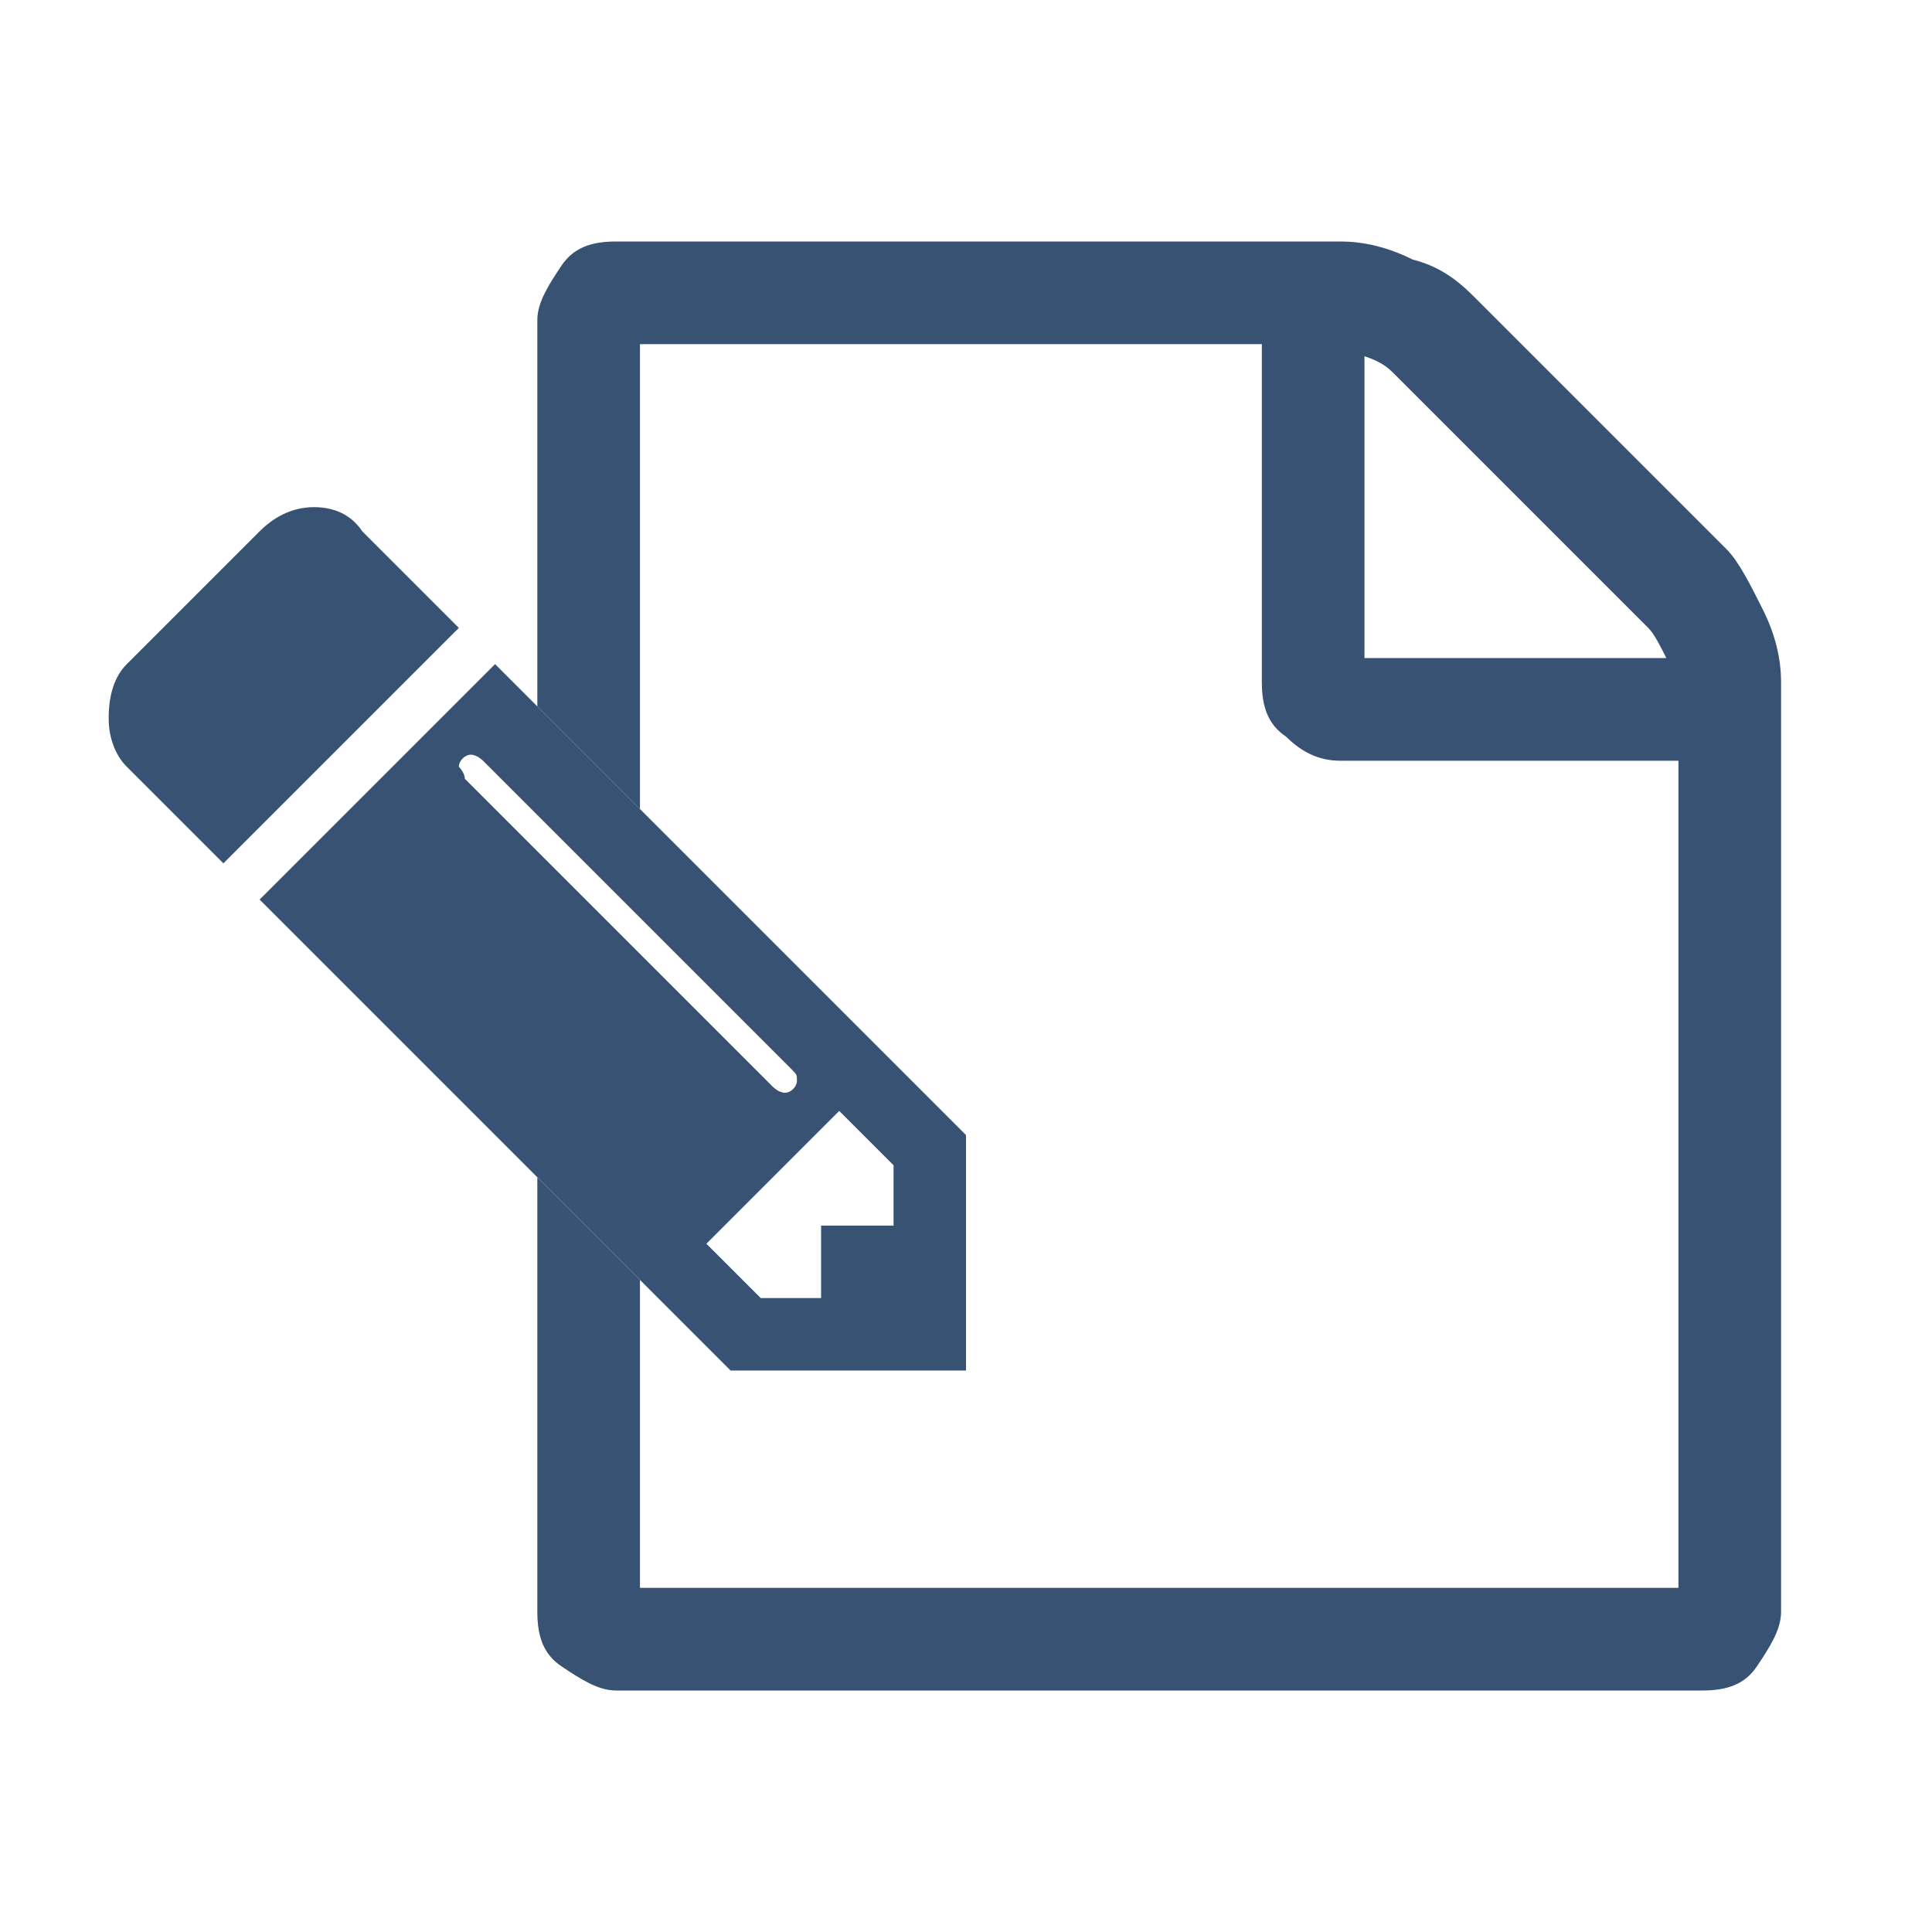
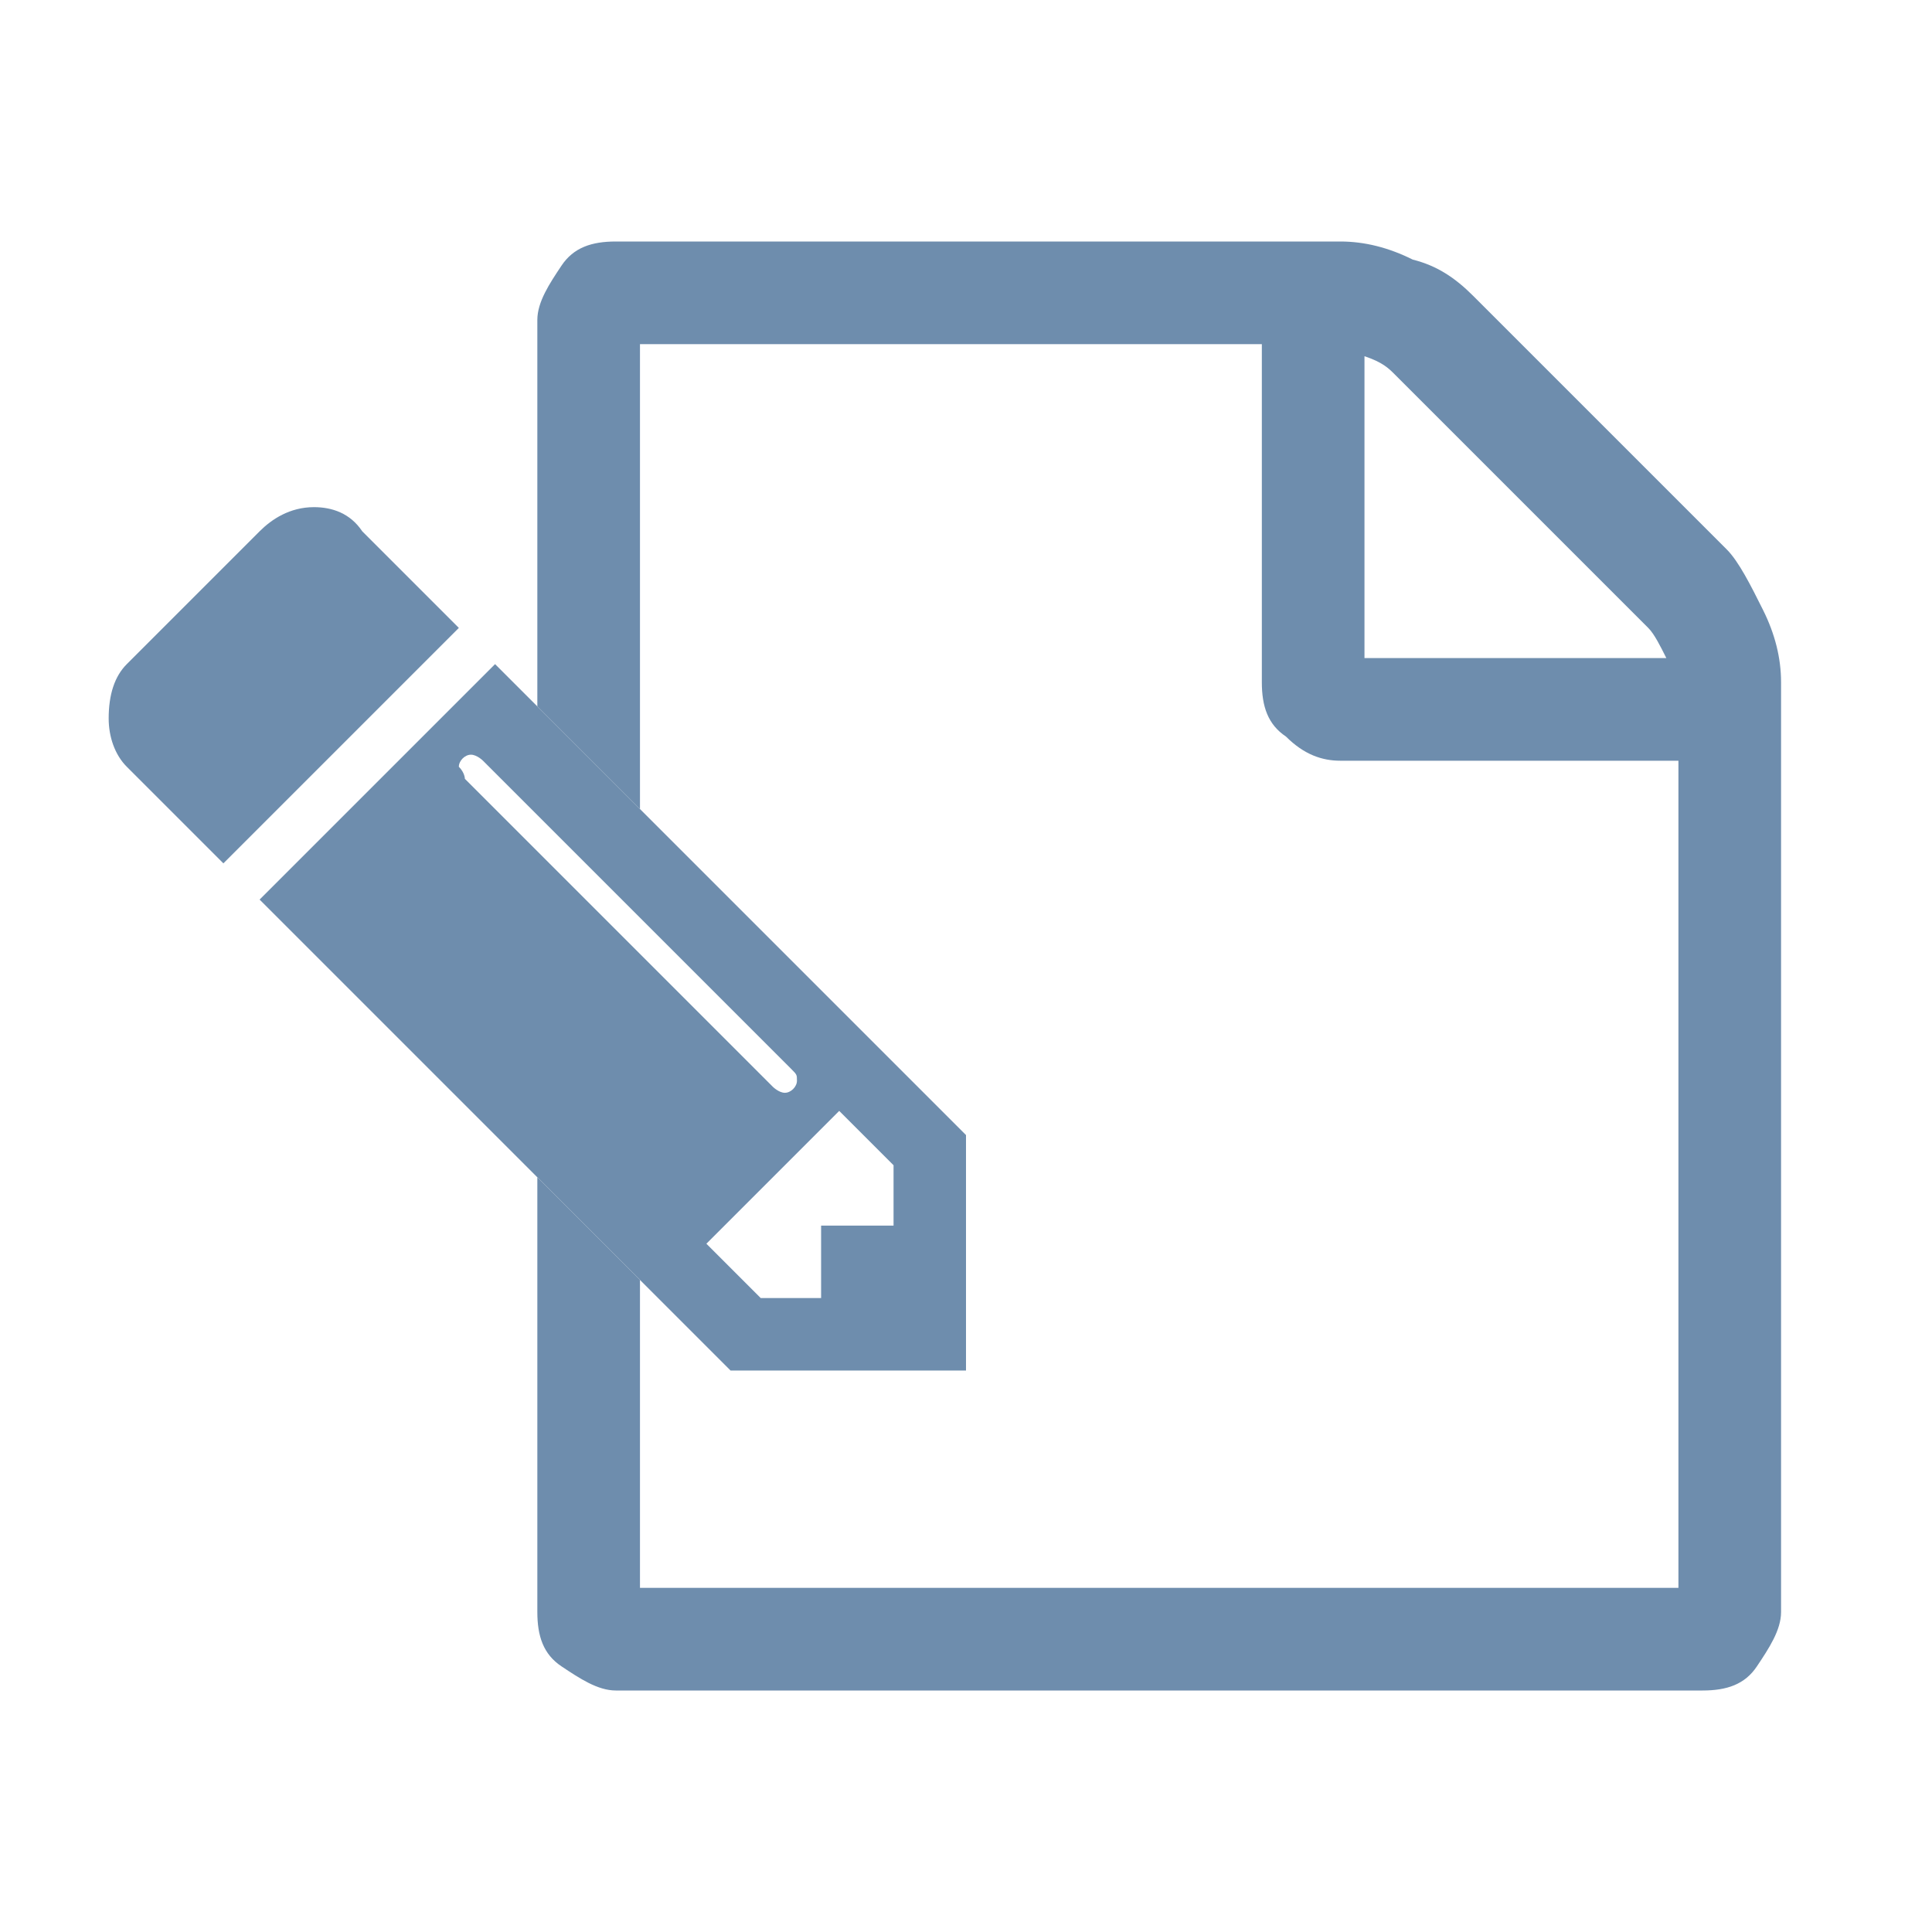
<svg xmlns="http://www.w3.org/2000/svg" viewBox="984 984 32 32">
  <path fill="none" d="M-43.8-437.5H2700v2625H-43.8z" />
-   <path fill="#375273" d="M986.1 995l2.2-2.2c.2-.2.5-.4.9-.4.3 0 .6.1.8.4l1.6 1.6-3.9 3.9-1.6-1.6c-.2-.2-.3-.5-.3-.8 0-.4.1-.7.3-.9zm13.9 7.8v3.9h-3.9l-7.8-7.8 3.9-3.9 7.8 7.8zm-8.3-5.9l5.1 5.1s.1.1.2.1.2-.1.2-.2 0-.1-.1-.2l-5.1-5.1s-.1-.1-.2-.1-.2.1-.2.2c.1.1.1.2.1.2zm5.9 8.6v-1.2h1.2v-1l-.9-.9-2.2 2.2.9.9h1z" />
-   <path fill="#375273" d="M1013.2 994.1c-.2-.4-.4-.8-.6-1l-4.2-4.2c-.3-.3-.6-.5-1-.6-.4-.2-.8-.3-1.2-.3h-12c-.4 0-.7.1-.9.4-.2.3-.4.6-.4.9v6.4l1.7 1.7v-7.7h10.3v5.6c0 .4.1.7.4.9.3.3.6.4.9.4h5.6v13.7h-17.2v-5.1l-1.7-1.7v7.2c0 .4.1.7.4.9.3.2.6.4.9.4h18c.4 0 .7-.1.9-.4.2-.3.4-.6.4-.9v-15.4c0-.4-.1-.8-.3-1.2zm-6.6.8v-5c.3.1.4.2.5.3l4.2 4.2c.1.1.2.3.3.5h-5z" />
+   <path fill="#6e8dad" d="M986.1 995l2.2-2.2c.2-.2.5-.4.9-.4.3 0 .6.1.8.4l1.6 1.6-3.9 3.9-1.6-1.6c-.2-.2-.3-.5-.3-.8 0-.4.1-.7.3-.9zm13.9 7.8v3.9h-3.9l-7.8-7.8 3.9-3.9 7.8 7.8zm-8.3-5.9l5.1 5.1s.1.1.2.1.2-.1.2-.2 0-.1-.1-.2l-5.1-5.1s-.1-.1-.2-.1-.2.1-.2.2c.1.1.1.2.1.2zm5.9 8.6v-1.2h1.2v-1l-.9-.9-2.2 2.2.9.9h1z" />
+   <path fill="#6e8dad" d="M1013.2 994.1c-.2-.4-.4-.8-.6-1l-4.2-4.2c-.3-.3-.6-.5-1-.6-.4-.2-.8-.3-1.2-.3h-12c-.4 0-.7.1-.9.4-.2.3-.4.6-.4.9v6.4l1.7 1.7v-7.7h10.3v5.6c0 .4.1.7.4.9.3.3.6.4.9.4h5.6v13.7h-17.2v-5.1l-1.7-1.7v7.2c0 .4.1.7.4.9.3.2.6.4.9.4h18c.4 0 .7-.1.9-.4.2-.3.4-.6.4-.9v-15.4c0-.4-.1-.8-.3-1.2zm-6.6.8v-5c.3.1.4.2.5.3l4.2 4.2c.1.1.2.3.3.5h-5z" />
</svg>
